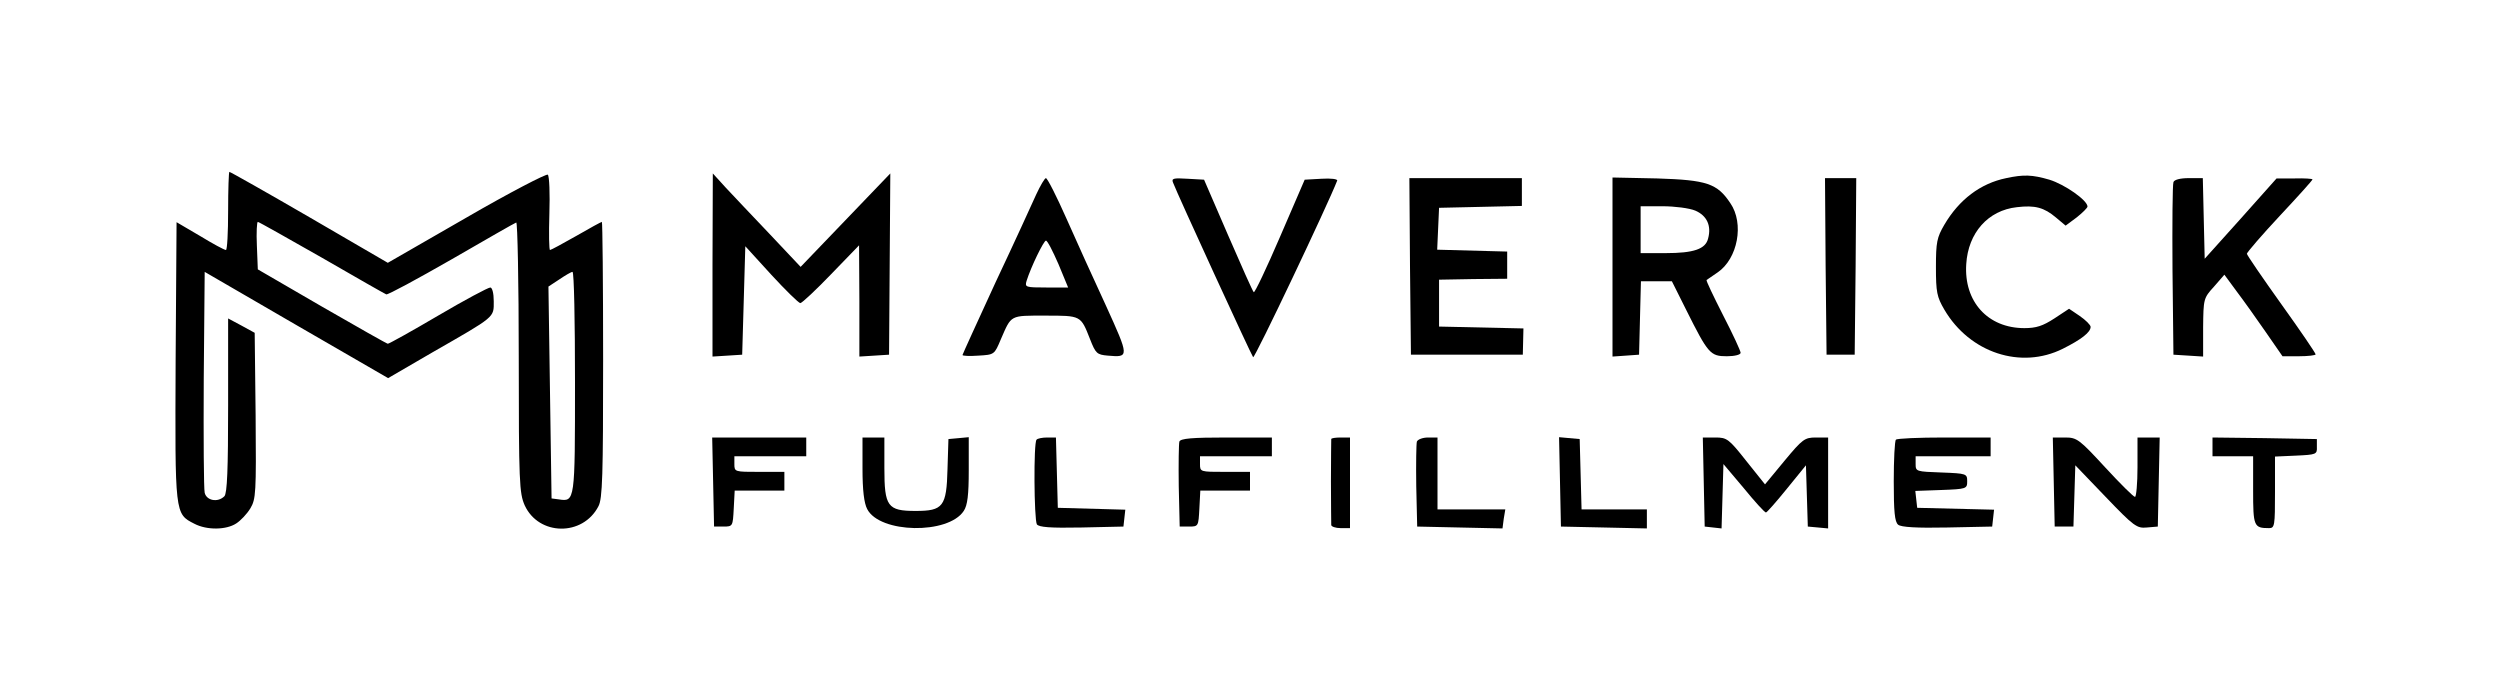
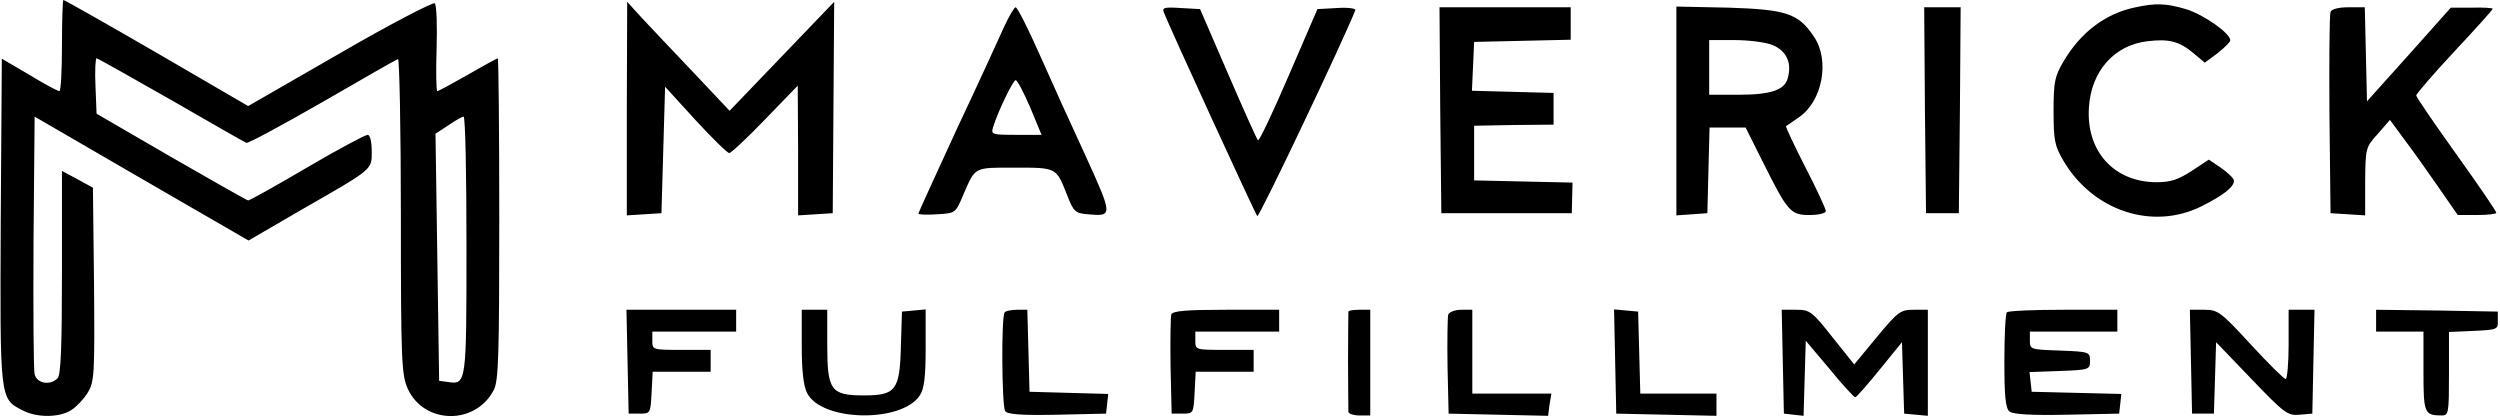
- <svg xmlns="http://www.w3.org/2000/svg" version="1.0" width="800pt" height="224pt" viewBox="0 0 800 224" preserveAspectRatio="xMidYMid meet">
-   <g transform="translate(0,224) scale(0.1,-0.1)" fill="#000000" stroke="none">
-     <path d="M730 1565 c0 -69 -3 -125 -7 -125 -5 0 -42 20 -83 45 l-75 44 -3 -445 c-2 -491 -3 -488 60 -520 40 -21 102 -20 134 1 14 9 34 30 45 48 18 30 19 49 17 297 l-3 265 -42 23 -43 23 0 -278 c0 -204 -3 -282 -12 -291 -21 -21 -57 -14 -63 11 -3 12 -4 176 -3 365 l3 342 293 -170 294 -170 141 82 c204 117 197 111 197 164 0 26 -5 44 -11 44 -7 0 -82 -40 -167 -90 -85 -50 -157 -90 -161 -90 -3 0 -98 54 -211 119 l-205 119 -3 76 c-2 42 0 76 3 76 3 0 95 -52 204 -114 109 -63 202 -116 207 -118 5 -2 99 49 209 112 109 63 203 117 207 118 4 2 8 -191 8 -430 0 -404 2 -436 19 -475 45 -98 186 -100 236 -3 13 24 15 99 15 470 0 242 -2 440 -4 440 -2 0 -39 -20 -82 -45 -44 -25 -81 -45 -84 -45 -3 0 -4 52 -2 116 2 64 0 120 -5 125 -4 4 -122 -57 -260 -137 l-252 -145 -251 146 c-138 80 -253 145 -256 145 -2 0 -4 -56 -4 -125z m1110 -549 c0 -381 0 -382 -52 -374 l-23 3 -5 339 -5 339 35 23 c19 13 38 24 42 24 5 0 8 -159 8 -354z" />
-     <path d="M2280 1392 l0 -293 48 3 47 3 5 173 5 174 83 -91 c46 -50 88 -91 93 -91 5 0 50 42 99 93 l89 92 1 -178 0 -178 48 3 47 3 2 290 2 290 -143 -149 -144 -150 -99 105 c-54 57 -118 124 -141 149 l-41 45 -1 -293z" />
-     <path d="M6420 1670 c-83 -17 -151 -69 -198 -149 -24 -41 -27 -56 -27 -136 0 -80 3 -95 27 -136 81 -138 245 -192 379 -125 60 30 89 53 89 70 0 6 -16 22 -35 35 l-34 23 -47 -31 c-37 -24 -58 -31 -96 -31 -117 0 -194 85 -186 205 6 100 70 172 162 182 58 7 87 -1 125 -33 l31 -26 35 26 c19 15 35 31 35 35 0 20 -73 71 -122 86 -55 16 -82 17 -138 5z" />
-     <path d="M3316 1618 c-13 -29 -71 -156 -130 -281 -58 -126 -106 -231 -106 -233 0 -3 23 -4 51 -2 51 3 51 3 72 53 34 78 28 75 141 75 116 0 114 1 144 -75 18 -46 22 -50 57 -53 69 -6 69 -5 -6 160 -39 84 -96 210 -127 280 -31 70 -60 127 -65 128 -4 0 -18 -24 -31 -52z m71 -223 l31 -75 -70 0 c-66 0 -69 1 -63 21 14 45 55 129 62 129 5 0 22 -34 40 -75z" />
-     <path d="M3754 1655 c14 -37 250 -551 256 -558 5 -5 240 490 269 565 2 5 -20 8 -50 6 l-54 -3 -79 -183 c-43 -100 -81 -180 -84 -177 -3 2 -40 85 -82 182 l-77 178 -53 3 c-46 3 -52 1 -46 -13z" />
-     <path d="M4512 1388 l3 -283 179 0 179 0 1 42 1 42 -135 3 -135 3 0 75 0 75 109 2 109 1 0 44 0 43 -112 3 -112 3 3 67 3 67 133 3 132 3 0 44 0 45 -180 0 -180 0 2 -282z" />
-     <path d="M5160 1386 l0 -287 43 3 42 3 3 118 3 117 49 0 50 0 46 -92 c70 -140 77 -148 130 -148 25 0 44 5 44 11 0 6 -25 60 -56 120 -31 61 -55 111 -53 113 2 1 18 12 35 24 65 44 86 157 41 222 -42 63 -75 74 -234 79 l-143 3 0 -286z m265 180 c37 -16 52 -48 41 -89 -8 -34 -46 -47 -136 -47 l-80 0 0 75 0 75 70 0 c39 0 86 -6 105 -14z" />
-     <path d="M5842 1388 l3 -283 45 0 45 0 3 283 2 282 -50 0 -50 0 2 -282z" />
-     <path d="M6955 1657 c-3 -7 -4 -134 -3 -282 l3 -270 48 -3 47 -3 0 93 c1 91 1 94 35 131 l33 38 39 -53 c22 -29 64 -88 93 -130 l54 -78 53 0 c29 0 53 3 53 6 0 4 -49 76 -110 161 -60 84 -110 157 -110 161 0 4 47 59 105 121 58 62 105 114 105 117 0 2 -26 4 -57 3 l-58 0 -115 -129 -115 -128 -3 129 -3 129 -45 0 c-27 0 -47 -5 -49 -13z" />
-     <path d="M2282 698 l3 -143 30 0 c30 0 30 1 33 58 l3 57 79 0 80 0 0 30 0 30 -80 0 c-79 0 -80 0 -80 25 l0 25 115 0 115 0 0 30 0 30 -150 0 -151 0 3 -142z" />
-     <path d="M2760 740 c0 -69 5 -110 15 -129 40 -78 259 -82 309 -6 12 18 16 51 16 130 l0 106 -32 -3 -33 -3 -3 -96 c-3 -120 -14 -134 -102 -134 -90 0 -100 14 -100 137 l0 98 -35 0 -35 0 0 -100z" />
-     <path d="M3317 833 c-10 -9 -8 -255 1 -271 7 -9 42 -12 143 -10 l134 3 3 27 3 27 -108 3 -108 3 -3 113 -3 112 -28 0 c-15 0 -31 -3 -34 -7z" />
-     <path d="M3774 827 c-2 -7 -3 -71 -2 -143 l3 -129 30 0 c30 0 30 1 33 58 l3 57 79 0 80 0 0 30 0 30 -80 0 c-79 0 -80 0 -80 25 l0 25 115 0 115 0 0 30 0 30 -145 0 c-110 0 -147 -3 -151 -13z" />
-     <path d="M4260 835 c0 -3 -1 -63 -1 -135 0 -71 1 -134 1 -140 0 -5 14 -10 30 -10 l30 0 0 145 0 145 -30 0 c-16 0 -30 -2 -30 -5z" />
-     <path d="M4534 827 c-2 -7 -3 -71 -2 -143 l3 -129 136 -3 137 -3 4 31 5 30 -109 0 -108 0 0 115 0 115 -30 0 c-17 0 -33 -6 -36 -13z" />
-     <path d="M4992 698 l3 -143 138 -3 137 -3 0 31 0 30 -105 0 -104 0 -3 113 -3 112 -33 3 -33 3 3 -143z" />
-     <path d="M5452 698 l3 -143 27 -3 27 -3 3 103 3 103 65 -77 c35 -43 67 -78 71 -78 3 0 33 34 67 76 l61 75 3 -98 3 -98 33 -3 32 -3 0 145 0 146 -39 0 c-36 0 -43 -5 -101 -75 l-62 -75 -60 75 c-56 71 -62 75 -99 75 l-40 0 3 -142z" />
-     <path d="M6067 833 c-4 -3 -7 -64 -7 -133 0 -97 3 -130 14 -139 9 -8 60 -11 157 -9 l144 3 3 27 3 27 -123 3 -123 3 -3 27 -3 27 83 3 c81 3 83 4 83 28 0 24 -2 25 -82 28 -81 3 -83 3 -83 27 l0 25 120 0 120 0 0 30 0 30 -148 0 c-82 0 -152 -3 -155 -7z" />
-     <path d="M6572 698 l3 -143 30 0 30 0 3 98 3 98 97 -101 c91 -95 100 -101 132 -98 l35 3 3 143 3 142 -36 0 -35 0 0 -95 c0 -52 -4 -95 -8 -95 -5 0 -48 43 -96 95 -82 89 -90 95 -127 95 l-40 0 3 -142z" />
-     <path d="M7080 810 l0 -30 65 0 65 0 0 -109 c0 -115 2 -121 51 -121 18 0 19 8 19 115 l0 114 67 3 c65 3 68 4 67 28 l0 25 -167 3 -167 2 0 -30z" />
-   </g>
+ <svg xmlns="http://www.w3.org/2000/svg" fill="none" viewBox="0 0 686 115">
+   <path d="M17 12.5c0 6.9-.3 12.5-.7 12.5-.5 0-4.2-2-8.3-4.5L.5 16.1.2 60.6c-.2 49.1-.3 48.8 6 52 4 2.1 10.2 2 13.4-.1 1.4-.9 3.4-3 4.5-4.8 1.8-3 1.9-4.9 1.7-29.7l-.3-26.5-4.2-2.3-4.3-2.3v27.8c0 20.4-.3 28.2-1.2 29.1-2.1 2.1-5.7 1.4-6.3-1.1-.3-1.2-.4-17.6-.3-36.5L9.5 32l29.3 17 29.4 17 14.1-8.2C102.7 46.1 102 46.7 102 41.4c0-2.6-.5-4.4-1.1-4.4-.7 0-8.2 4-16.7 9s-15.7 9-16.1 9c-.3 0-9.8-5.4-21.1-11.9L26.5 31.2l-.3-7.6c-.2-4.2 0-7.6.3-7.6s9.5 5.2 20.4 11.4C57.8 33.7 67.1 39 67.6 39.2c.5.2 9.9-4.9 20.9-11.2 10.9-6.3 20.3-11.7 20.7-11.8.4-.2.8 19.1.8 43 0 40.4.2 43.6 1.9 47.5 4.5 9.8 18.6 10 23.6.3 1.3-2.4 1.5-9.9 1.5-47 0-24.2-.2-44-.4-44s-3.9 2-8.2 4.5C124 23 120.3 25 120 25c-.3 0-.4-5.2-.2-11.6.2-6.4 0-12-.5-12.5-.4-.4-12.2 5.7-26 13.7L68.1 29.1 43 14.5C29.2 6.5 17.7 0 17.4 0c-.2 0-.4 5.6-.4 12.5Zm111 54.9c0 38.1 0 38.2-5.2 37.4l-2.3-.3-.5-33.9-.5-33.9 3.5-2.3c1.9-1.3 3.8-2.4 4.2-2.4.5 0 .8 15.9.8 35.4ZM172 29.8v29.3l4.8-.3 4.7-.3.5-17.3.5-17.4 8.3 9.1c4.6 5 8.8 9.1 9.3 9.1s5-4.2 9.9-9.3l8.9-9.2.1 17.8v17.8l4.8-.3 4.7-.3.2-29 .2-29-14.3 14.9-14.4 15-9.9-10.5c-5.4-5.7-11.8-12.4-14.1-14.9L172.1.5l-.1 29.3ZM586 2c-8.3 1.7-15.1 6.9-19.8 14.9-2.4 4.1-2.7 5.6-2.7 13.6s.3 9.5 2.7 13.6c8.1 13.8 24.5 19.2 37.9 12.5 6-3 8.9-5.3 8.9-7 0-.6-1.6-2.2-3.5-3.5l-3.4-2.3-4.7 3.1c-3.7 2.4-5.8 3.1-9.6 3.1-11.7 0-19.4-8.5-18.6-20.5.6-10 7-17.2 16.2-18.2 5.8-.7 8.7.1 12.5 3.3l3.1 2.6 3.5-2.6c1.9-1.5 3.5-3.1 3.5-3.5 0-2-7.3-7.1-12.2-8.6C594.3.9 591.6.8 586 2ZM275.6 7.2c-1.3 2.9-7.1 15.6-13 28.1-5.8 12.6-10.6 23.1-10.6 23.3 0 .3 2.3.4 5.1.2 5.1-.3 5.1-.3 7.2-5.3 3.4-7.8 2.8-7.5 14.1-7.5 11.6 0 11.4-.1 14.4 7.5 1.8 4.6 2.2 5 5.7 5.3 6.9.6 6.9.5-.6-16-3.9-8.4-9.6-21-12.7-28-3.1-7-6-12.7-6.5-12.8-.4 0-1.8 2.4-3.1 5.2Zm7.1 22.3 3.1 7.5h-7c-6.6 0-6.9-.1-6.3-2.1 1.4-4.5 5.5-12.9 6.2-12.9.5 0 2.2 3.4 4 7.5ZM319.4 3.5c1.4 3.7 25 55.1 25.6 55.8.5.5 24-49 26.9-56.5.2-.5-2-.8-5-.6l-5.4.3-7.9 18.3c-4.3 10-8.1 18-8.4 17.7-.3-.2-4-8.5-8.2-18.2l-7.7-17.8-5.3-.3c-4.6-.3-5.2-.1-4.6 1.3ZM395.2 30.2l.3 28.3h35.8l.1-4.2.1-4.2-13.5-.3-13.5-.3v-15l10.9-.2 10.9-.1v-8.7l-11.2-.3-11.2-.3.3-6.7.3-6.7 13.3-.3 13.2-.3V2h-36l.2 28.2ZM460 30.4v28.7l4.3-.3 4.2-.3.3-11.8.3-11.7h9.9l4.6 9.2c7 14 7.7 14.8 13 14.8 2.5 0 4.4-.5 4.4-1.1 0-.6-2.5-6-5.6-12-3.1-6.1-5.5-11.1-5.3-11.3.2-.1 1.8-1.2 3.5-2.4 6.5-4.4 8.6-15.7 4.1-22.2-4.2-6.3-7.5-7.4-23.4-7.9L460 1.8v28.6Zm26.5-18c3.7 1.6 5.2 4.8 4.1 8.9-.8 3.4-4.6 4.7-13.6 4.7h-8V11h7c3.9 0 8.6.6 10.5 1.4ZM528.2 30.2l.3 28.3h9l.3-28.3L538 2h-10l.2 28.2ZM639.5 3.3c-.3.7-.4 13.4-.3 28.2l.3 27 4.8.3 4.7.3v-9.3c.1-9.1.1-9.4 3.5-13.1l3.3-3.8 3.9 5.3c2.2 2.9 6.4 8.8 9.3 13l5.4 7.8h5.3c2.9 0 5.3-.3 5.3-.6 0-.4-4.9-7.6-11-16.1-6-8.4-11-15.7-11-16.1 0-.4 4.7-5.9 10.5-12.1C679.3 7.9 684 2.7 684 2.4c0-.2-2.6-.4-5.7-.3h-5.8L661 15l-11.5 12.8-.3-12.9-.3-12.9h-4.5c-2.7 0-4.7.5-4.9 1.3ZM172.2 99.2l.3 14.3h3c3 0 3-.1 3.3-5.8l.3-5.7H195v-6h-8c-7.9 0-8 0-8-2.5V91h23v-6h-30.1l.3 14.2ZM220 95c0 6.9.5 11 1.5 12.9 4 7.8 25.9 8.2 30.9.6 1.2-1.8 1.6-5.1 1.6-13V84.9l-3.2.3-3.3.3-.3 9.6c-.3 12-1.4 13.4-10.2 13.4-9 0-10-1.4-10-13.7V85h-7v10ZM275.7 85.7c-1 .9-.8 25.5.1 27.1.7.9 4.2 1.2 14.3 1l13.4-.3.3-2.7.3-2.7-10.8-.3-10.8-.3-.3-11.3-.3-11.2h-2.8c-1.5 0-3.1.3-3.4.7ZM321.4 86.3c-.2.7-.3 7.1-.2 14.3l.3 12.9h3c3 0 3-.1 3.3-5.8l.3-5.7H344v-6h-8c-7.9 0-8 0-8-2.5V91h23v-6h-14.5c-11 0-14.7.3-15.1 1.3ZM370 85.5c0 .3-.1 6.3-.1 13.5 0 7.1.1 13.4.1 14 0 .5 1.4 1 3 1h3V85h-3c-1.6 0-3 .2-3 .5ZM397.4 86.3c-.2.7-.3 7.1-.2 14.3l.3 12.9 13.6.3 13.7.3.4-3.1.5-3H404V85h-3c-1.7 0-3.3.6-3.6 1.3ZM443.2 99.2l.3 14.3 13.8.3 13.7.3V108h-20.9l-.3-11.3-.3-11.2-3.3-.3-3.3-.3.3 14.3ZM489.2 99.2l.3 14.3 2.7.3 2.7.3.3-10.3.3-10.3 6.5 7.7c3.5 4.3 6.7 7.8 7.1 7.8.3 0 3.3-3.4 6.7-7.6l6.1-7.5.3 9.8.3 9.8 3.3.3 3.2.3V85h-3.9c-3.6 0-4.3.5-10.1 7.5l-6.2 7.5-6-7.5c-5.6-7.1-6.2-7.5-9.9-7.5h-4l.3 14.2ZM550.7 85.7c-.4.3-.7 6.4-.7 13.3 0 9.7.3 13 1.4 13.9.9.8 6 1.1 15.7.9l14.4-.3.3-2.7.3-2.7-12.3-.3-12.3-.3-.3-2.7-.3-2.7 8.3-.3c8.1-.3 8.3-.4 8.3-2.8s-.2-2.5-8.2-2.8c-8.1-.3-8.3-.3-8.3-2.7V91h24v-6h-14.8c-8.2 0-15.2.3-15.5.7ZM601.2 99.2l.3 14.3h6l.3-9.8.3-9.8 9.7 10.1c9.1 9.5 10 10.1 13.2 9.8l3.5-.3.3-14.3.3-14.2H628v9.5c0 5.2-.4 9.5-.8 9.5-.5 0-4.8-4.3-9.6-9.5-8.2-8.9-9-9.5-12.7-9.5h-4l.3 14.2ZM652 88v3h13v10.9c0 11.5.2 12.1 5.1 12.1 1.8 0 1.9-.8 1.9-11.5V91.1l6.7-.3c6.5-.3 6.8-.4 6.7-2.8v-2.5l-16.7-.3L652 85v3Z" fill="#000" />
</svg>
